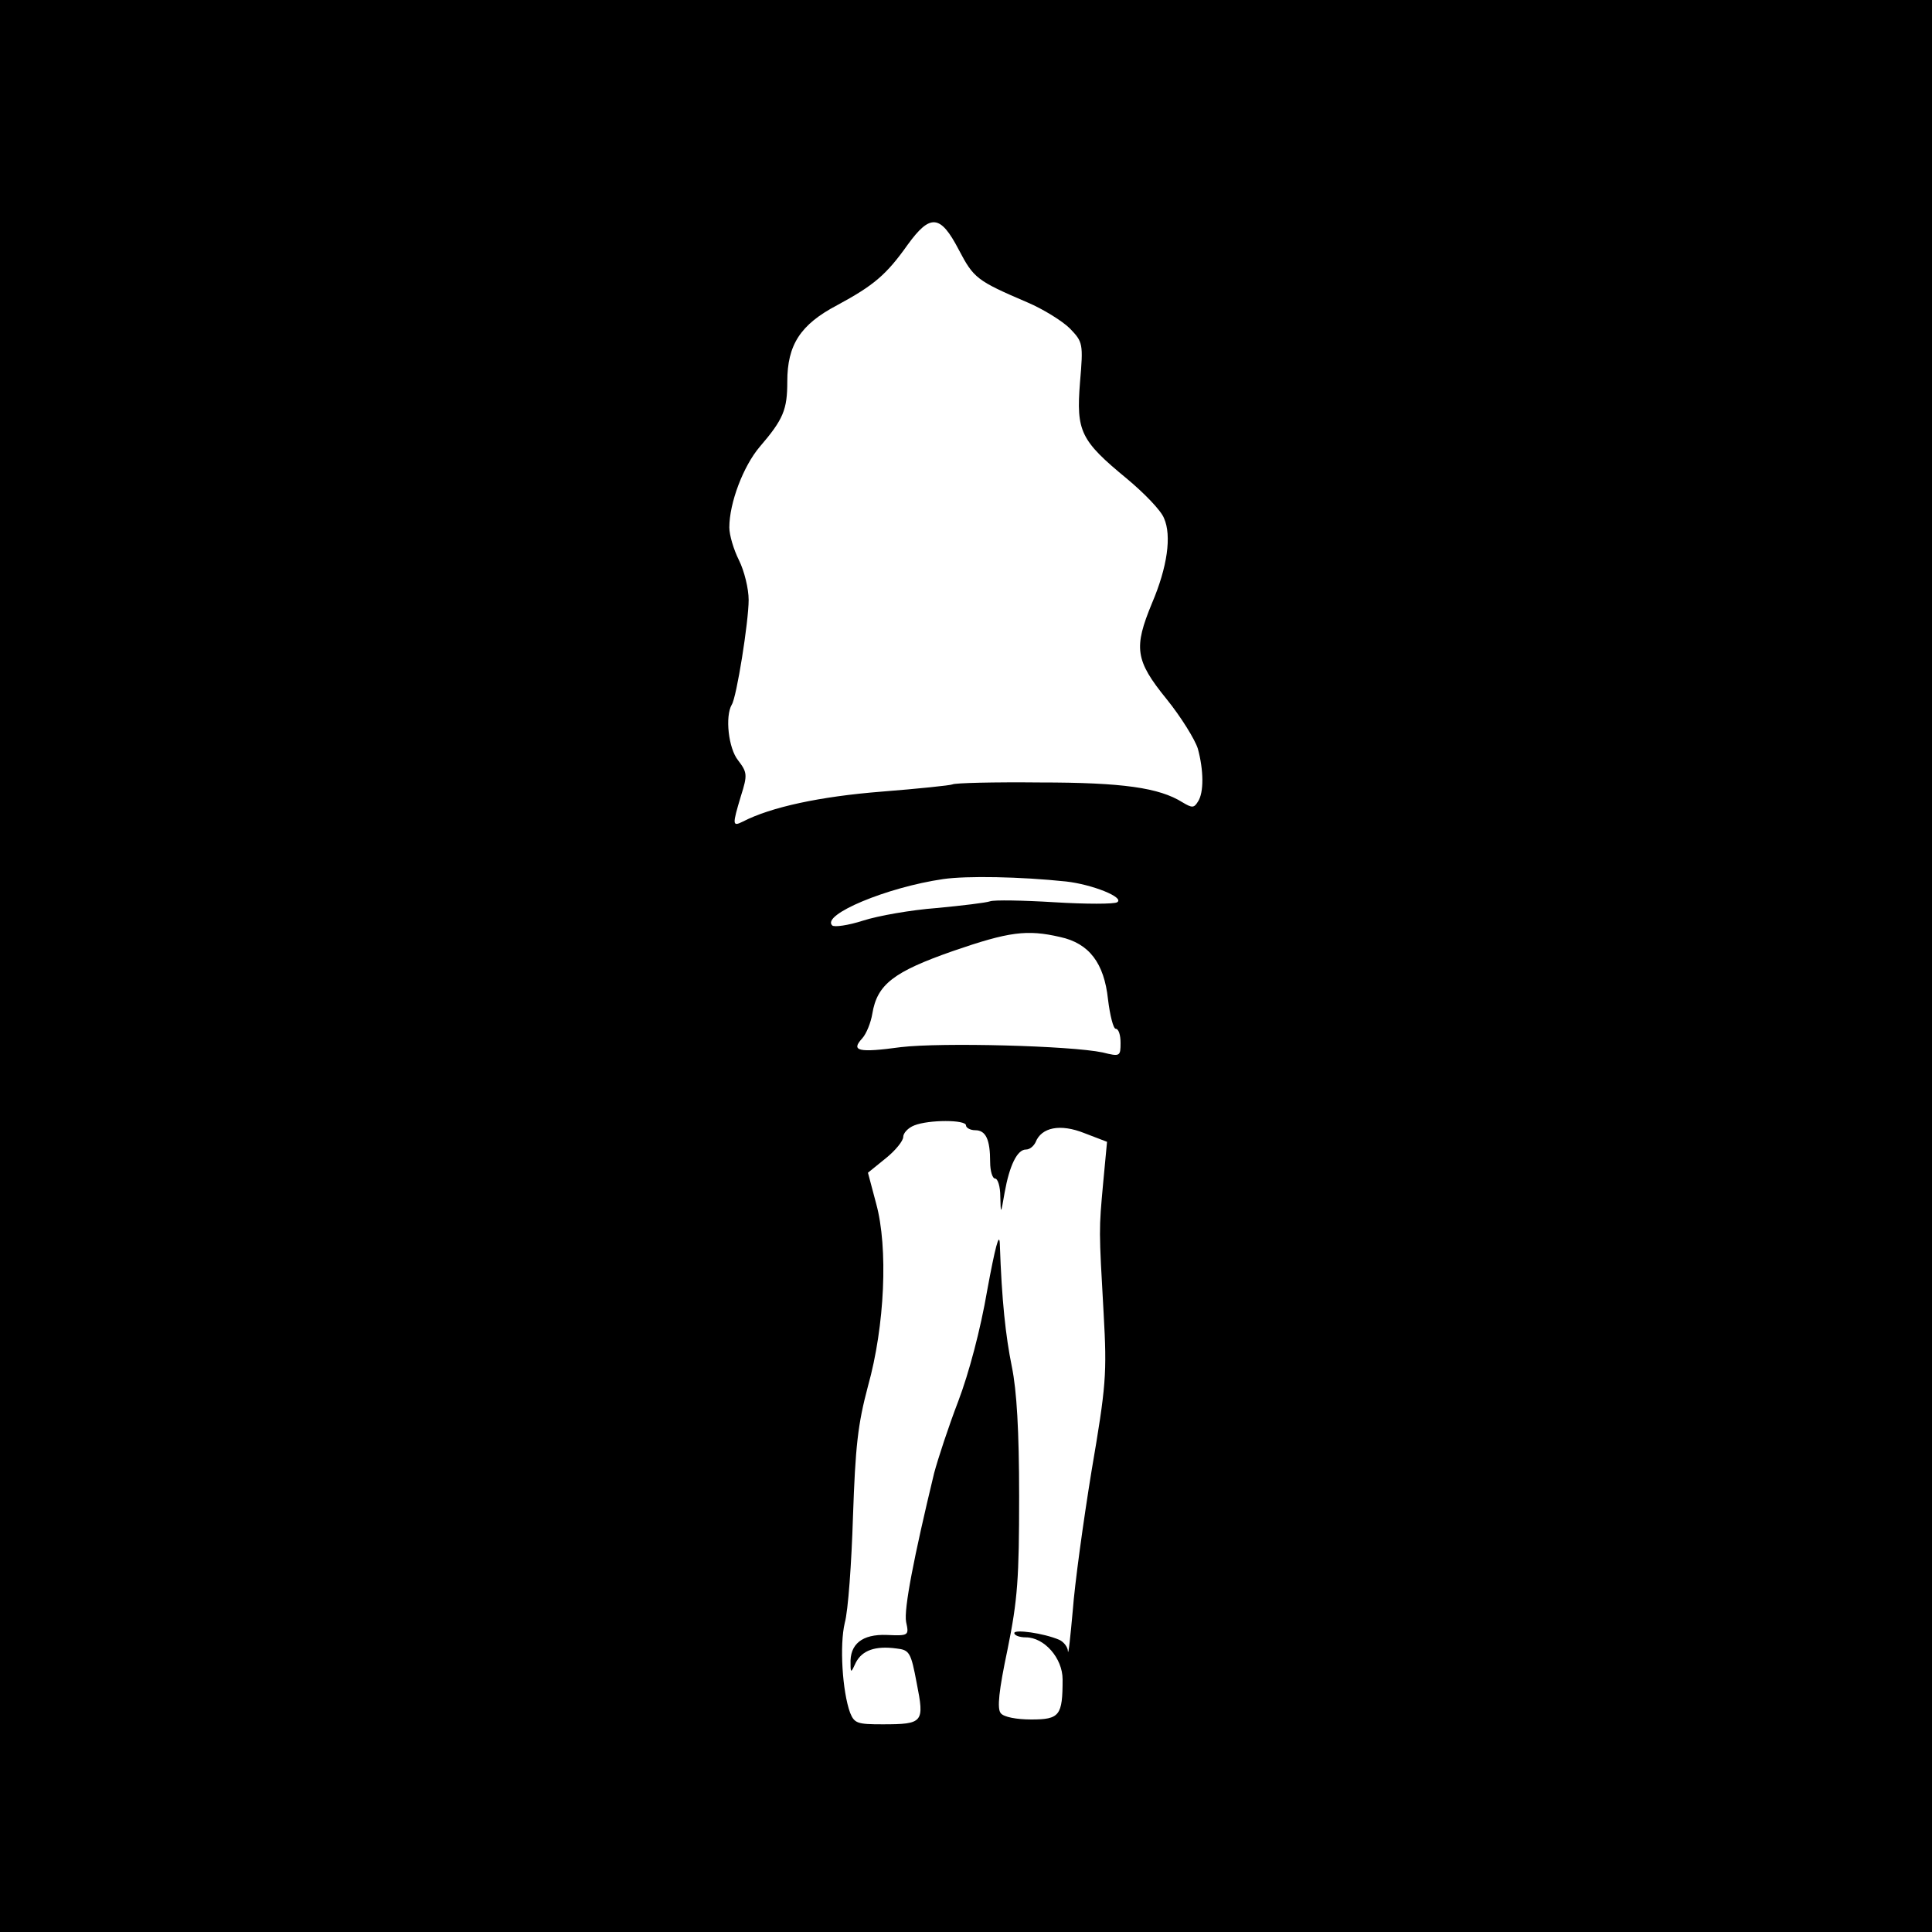
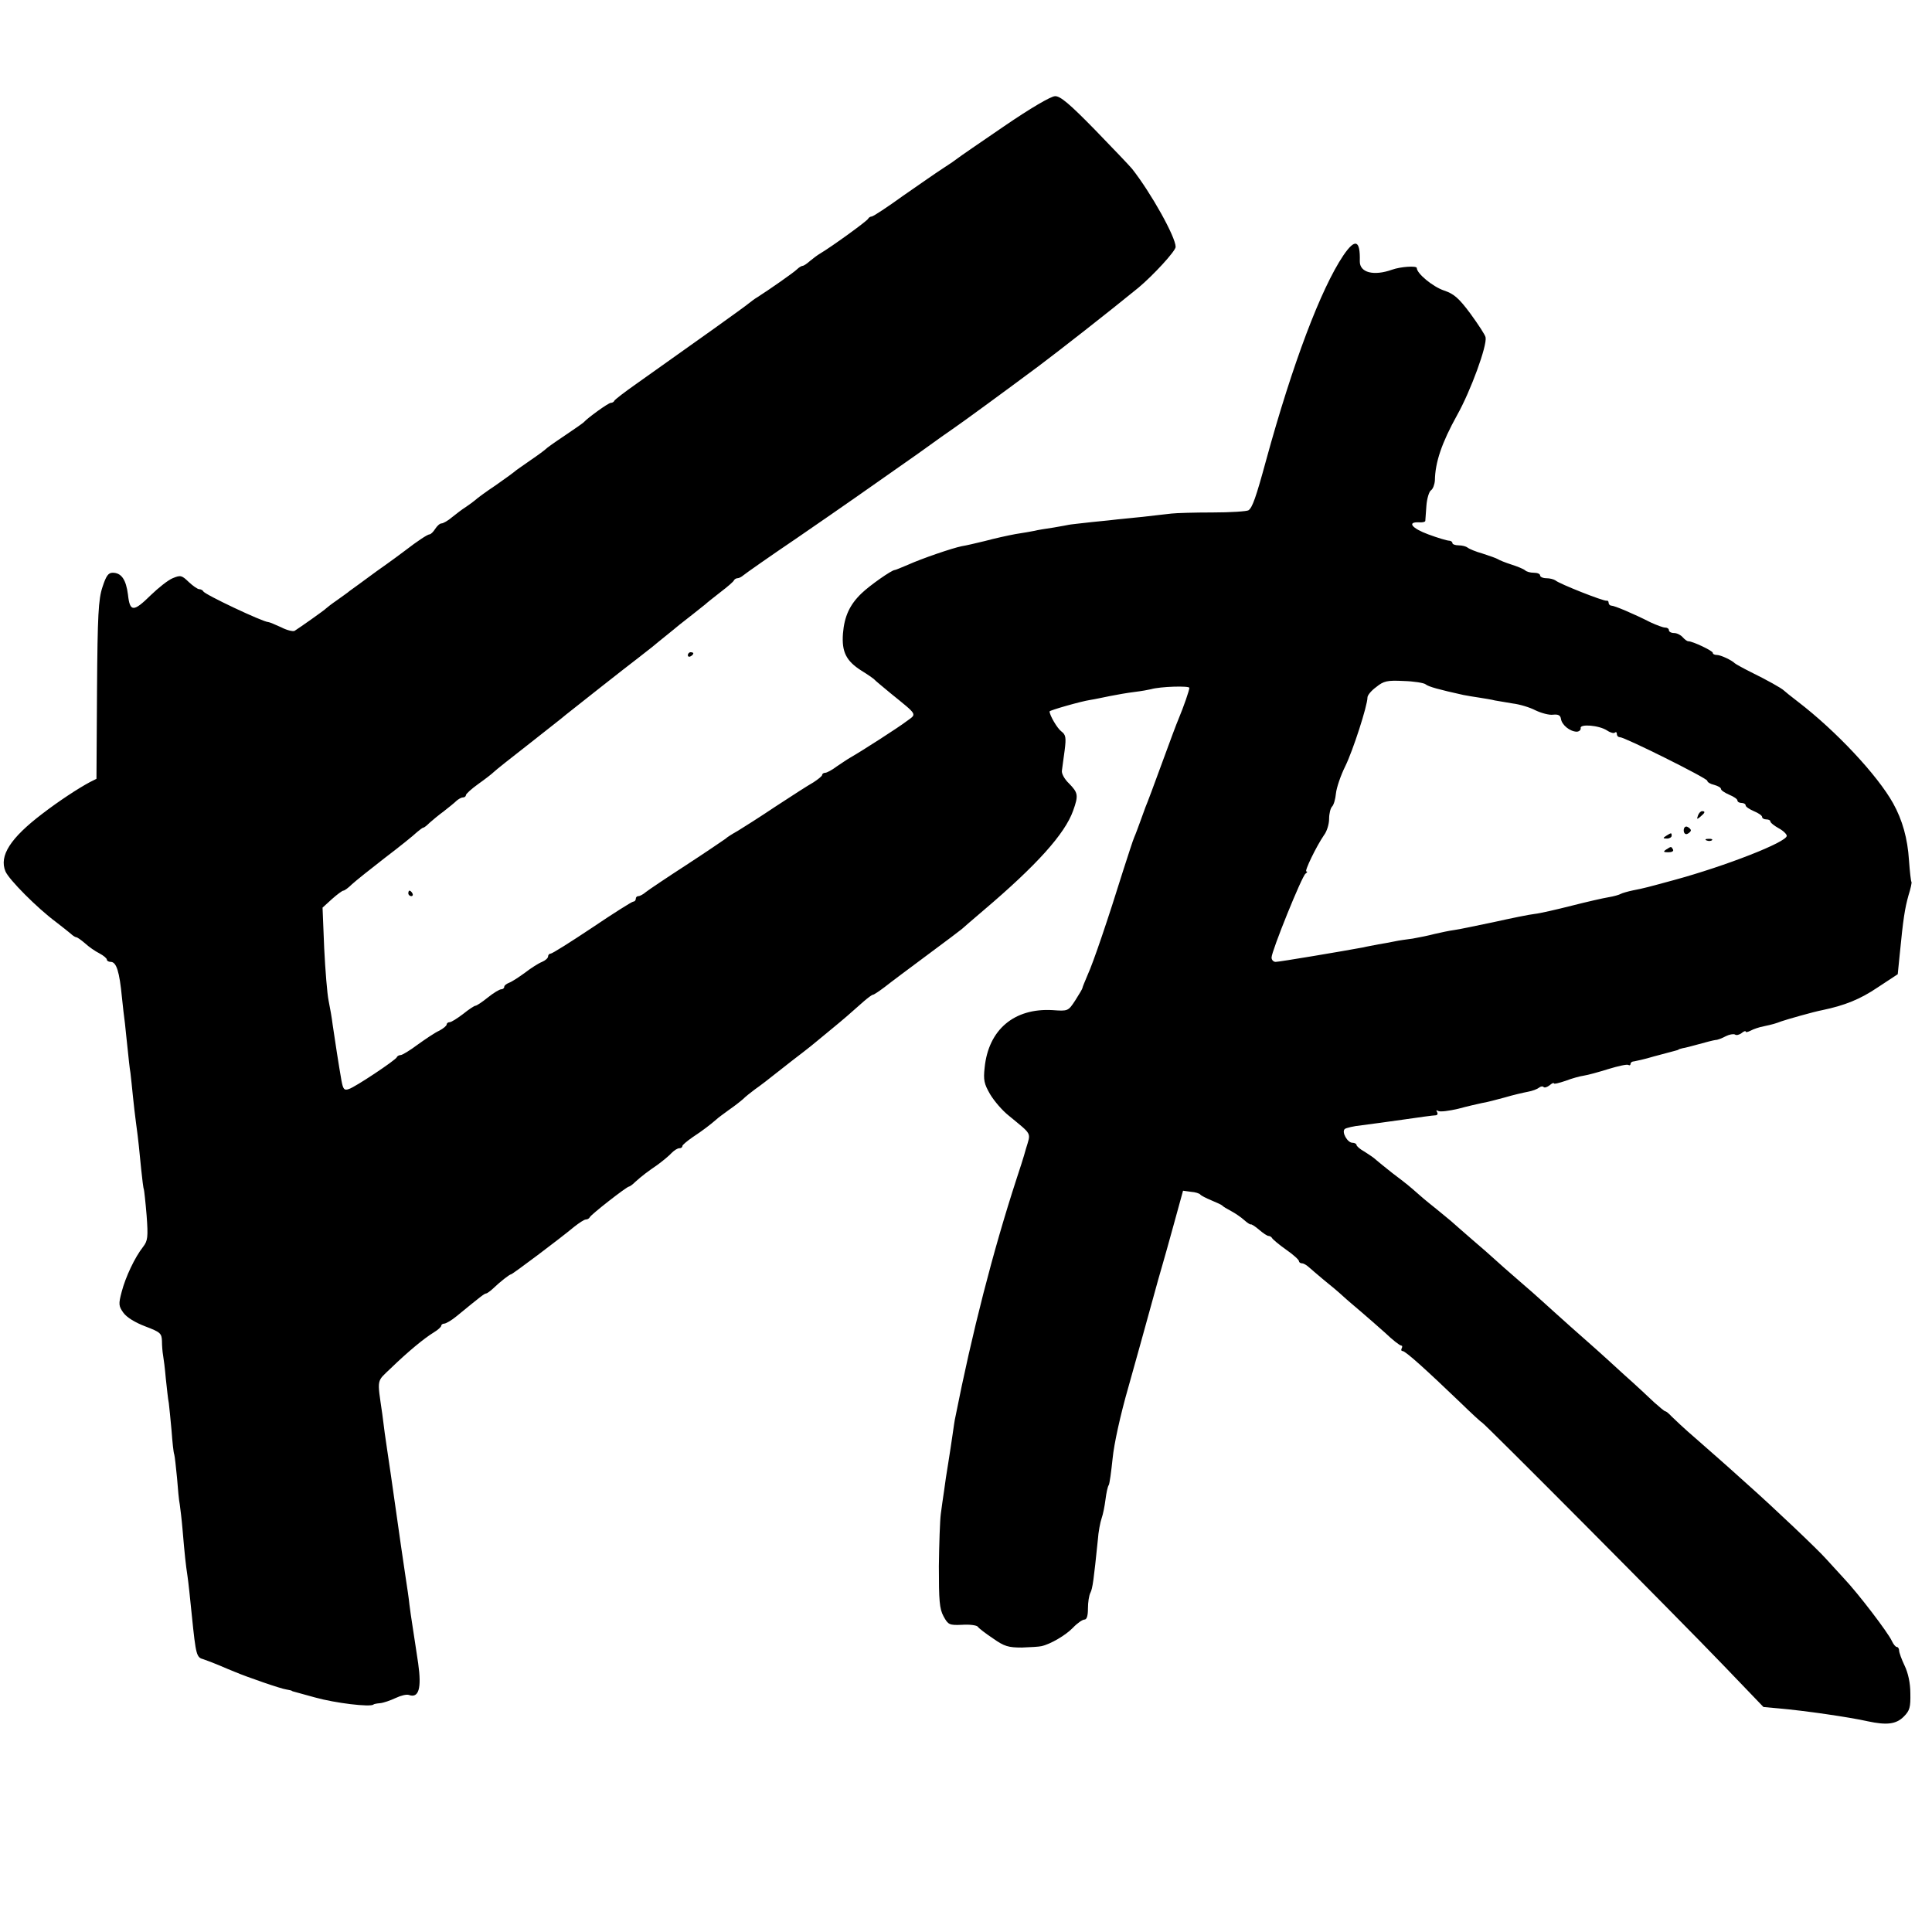
- <svg xmlns="http://www.w3.org/2000/svg" version="1" width="533.333" height="533.333" viewBox="0 0 400 400">
-   <path d="M0 200v200h400V0H0v200zM198.5 51.7c3.1 5.9 3.7 6.4 14.2 10.9 3.3 1.4 7.3 3.9 8.8 5.4 2.7 2.8 2.8 3.1 2.1 11.2-.8 10.1.1 12 9.7 19.9 3.6 3 7.1 6.6 7.7 8.2 1.6 3.6.7 10.1-2.5 17.6-3.8 9.2-3.5 11.8 3 19.8 3 3.7 5.9 8.4 6.5 10.3 1.2 4.4 1.3 9.1 0 11-.8 1.3-1.2 1.3-3.2.1-4.8-3-12.3-4.1-29.5-4.1-9.5-.1-17.6.1-18.1.4-.4.2-7.1.9-14.7 1.5-12.7 1-22.9 3.2-28.7 6.2-2.2 1.1-2.2.7-.4-5.3 1.4-4.4 1.3-4.9-.6-7.4-2-2.5-2.7-9.1-1.3-11.5 1-1.5 3.5-17.2 3.5-21.7 0-2.3-.9-6-2-8.2-1.1-2.2-2-5.2-2-6.8 0-5.1 2.9-12.7 6.3-16.7 4.9-5.7 5.7-7.7 5.7-13.5 0-7.6 2.7-11.8 10.3-15.8 7.6-4.1 10.2-6.3 14.6-12.5 4.7-6.5 6.8-6.3 10.6 1zm22.2 130.8c5.4.6 12.2 3.3 10.6 4.3-.6.4-6.5.4-13 0s-12.5-.5-13.3-.2c-.8.3-5.8.9-11.1 1.4-5.3.4-12.1 1.6-15.2 2.6-3.1 1-6 1.4-6.4 1-2.3-2.2 11.3-7.9 23-9.6 4.9-.7 15.9-.5 25.4.5zm-1.2 11.5c6 1.3 9.1 5.4 9.9 12.9.4 3.3 1.1 6.1 1.6 6.1.6 0 1 1.3 1 2.9 0 2.8-.1 2.9-3.7 2-6.6-1.4-33.4-2.1-41.8-1.1-8.8 1.2-10.4.8-8-1.8.9-1 1.8-3.3 2.1-5.1 1-6.1 4.4-8.7 16.7-13 11.6-4 15.3-4.5 22.2-2.9zM200 233c0 .5.9 1 1.9 1 2.2 0 3.1 1.9 3.1 6.6 0 1.9.5 3.4 1 3.4.6 0 1.1 1.7 1.1 3.7.1 3.8.1 3.8.9-.8 1-5.6 2.6-8.9 4.4-8.9.8 0 1.6-.7 2-1.5 1.2-3.1 5.1-3.9 10.1-1.9l4.7 1.8-.8 8.5c-.9 9.9-.9 9.4.1 27.1.7 12.5.5 14.9-2.5 32.5-1.7 10.4-3.5 23.5-3.9 29-.5 5.5-.9 9.3-1 8.4 0-.9-.9-2-1.8-2.4-3.3-1.4-9.3-2.2-9.3-1.4 0 .5 1.1.9 2.4.9 3.8 0 7.6 4.3 7.6 8.7 0 7.5-.6 8.3-6.5 8.3-3 0-5.7-.5-6.3-1.3-.8-.9-.4-4.7 1.4-13.2 2.1-10.3 2.4-14.8 2.4-31.7 0-13.6-.5-21.9-1.5-26.8-1.3-6.4-2.1-13.7-2.5-25.5-.1-2.6-1 .9-2.6 9.6-1.4 8.2-3.8 17.2-6 23-2 5.2-4.2 11.9-5 14.9-4.2 17.4-6.3 28.2-5.8 30.8.6 2.8.6 2.9-4 2.7-5.1-.2-7.7 1.9-7.5 6 0 1.9.1 1.9 1.1-.3 1.3-2.5 4-3.5 8.4-2.9 2.7.3 3 .8 4.2 7.2 1.6 8.1 1.4 8.5-7.1 8.5-5.2 0-5.8-.2-6.7-2.4-1.6-4.4-2.2-14-1.1-18.6.7-2.5 1.4-12.4 1.7-22 .5-14.6 1-19.1 3.1-27 3.5-12.5 4.2-28.7 1.7-37.8l-1.7-6.4 3.7-3c2-1.6 3.6-3.6 3.6-4.4 0-.8 1-1.9 2.3-2.4 3-1.2 10.7-1.2 10.7 0z" />
+ <svg xmlns="http://www.w3.org/2000/svg" version="1" width="940" height="940" viewBox="0 0 705 705">
+   <path d="M366.5 46c-8.8 6-16.5 11.3-17.1 11.8-.6.5-2.9 2.1-5.1 3.5-2.2 1.4-8.8 6-14.7 10.1-5.8 4.2-11 7.6-11.5 7.6s-1.1.4-1.3.8c-.3.8-13 10-17.5 12.7-.9.5-2.6 1.8-3.7 2.7-1.1 1-2.3 1.8-2.7 1.8-.4 0-1.4.6-2.1 1.3-1.1 1.1-9.8 7.2-14.5 10.2-.9.5-2.3 1.6-3.2 2.3-1.4 1.2-18.9 13.7-40.8 29.2-4.3 3-7.9 5.8-8.1 6.2-.2.5-.8.8-1.3.8-.9 0-8.5 5.5-9.9 7.1-.3.3-3.4 2.5-7 4.9-3.6 2.4-6.7 4.6-7 5-.3.3-2.7 2.1-5.5 4-2.7 1.9-5.2 3.6-5.5 3.9-.3.3-3.4 2.6-7 5.1-3.6 2.4-7 4.9-7.6 5.5-.6.5-2.2 1.7-3.4 2.5-1.3.8-3.5 2.5-5 3.7-1.5 1.3-3.3 2.3-3.9 2.3-.6 0-1.6.9-2.3 2-.7 1.1-1.6 2-2.1 2-.7 0-4.6 2.6-8.6 5.7-.9.7-5.6 4.2-10.6 7.7-4.9 3.6-9.4 6.9-10 7.3-.5.5-2.6 1.9-4.5 3.3-1.9 1.3-3.7 2.7-4 3-.5.6-9.6 7-11.5 8.2-.6.3-2.8-.2-4.9-1.3-2.2-1-4.3-1.9-4.7-1.9-1.9 0-23.3-10.1-23.7-11.2-.2-.4-.9-.8-1.5-.8s-2.3-1.2-3.8-2.6c-2.6-2.5-3-2.6-5.9-1.4-1.7.7-5.2 3.5-7.9 6.1-6.4 6.3-7.7 6.3-8.4-.1-.7-5.5-2.4-8-5.6-8-1.6 0-2.4 1.2-3.7 5.2-1.5 4.5-1.8 10.2-2 37.6l-.2 32.4-2.4 1.2c-4.3 2.3-11.3 6.9-17.3 11.5C3.8 305.8-.4 312.3 2 318c1.3 3 11.5 13.3 18.5 18.5 2.2 1.7 4.6 3.6 5.3 4.2.7.7 1.7 1.3 2 1.3.4 0 1.8 1 3.2 2.2 1.4 1.3 3.7 2.9 5.3 3.7 1.5.8 2.7 1.8 2.7 2.3 0 .4.6.8 1.4.8 2.1 0 3.2 3.6 4.1 13 .3 3 .8 7.3 1.1 9.5.2 2.2.7 6.5 1 9.5.3 3 .7 6.8 1 8.5.2 1.6.6 5.5.9 8.5.3 3 .8 7.3 1.1 9.5 1 7.3 1.2 10 1.9 17 .4 3.8.8 7.2 1 7.5.1.3.6 4.6 1 9.5.6 8 .4 9.3-1.3 11.5-3 3.8-6.4 11-7.8 16.4-1.2 4.5-1.1 5.2.6 7.6 1.2 1.7 4.3 3.6 8 5 5.5 2.1 6 2.5 6.1 5.4 0 1.7.2 4 .4 5.1.2 1.1.7 4.9 1 8.5.4 3.6.8 7.6 1.1 9 .2 1.4.6 5.9 1 10 .3 4.1.7 8.1 1 8.8.2.7.6 4.5 1 8.5.3 4 .7 8.3 1 9.7.2 1.4.7 5.4 1 9 .8 9.5 1.2 13.1 1.8 17 .3 1.9 1 8.4 1.6 14.5 1.5 14.7 1.7 15.3 4.3 16 1.2.4 3.8 1.4 5.7 2.2 1.9.8 4.4 1.9 5.5 2.3 4.7 2 17.2 6.3 19 6.5 1.1.2 2 .4 2 .5 0 .1.7.3 1.5.5s3.9 1.1 6.9 1.9c7.5 2.1 20.2 3.6 21.4 2.6.1-.2 1.2-.4 2.4-.5 1.2-.1 3.8-1 5.7-1.9 1.9-.9 4-1.4 4.8-1.1 3.6 1.3 4.7-2.4 3.4-11.5-.4-2.6-1.7-11.4-2.2-14.5-.3-1.7-.7-4.8-1-7-.2-2.2-.9-6.7-1.4-10-.9-6-2.5-17-3.4-23.5-.3-1.9-1.2-8.2-2-14-.9-5.8-1.8-12.5-2.2-15-.3-2.5-.7-5.6-.9-7-1.9-13.3-2.2-11.6 3.2-16.8 6.1-5.9 12-10.8 15.6-13 1.5-.9 2.7-2 2.7-2.4 0-.4.5-.8 1.1-.8.6 0 2.7-1.2 4.5-2.7 8.9-7.3 10.2-8.3 10.8-8.3.3 0 1.4-.8 2.4-1.7 2.8-2.7 6.2-5.3 6.7-5.3s17.7-12.9 23.1-17.4c1.8-1.4 3.6-2.6 4.2-2.6.6 0 1.2-.4 1.4-.8.3-.9 13.5-11.2 14.3-11.2.3 0 1.4-.8 2.4-1.8 2.6-2.3 3.9-3.3 8.1-6.2 1.9-1.4 4.2-3.3 5.1-4.3.9-.9 2.1-1.7 2.8-1.7.6 0 1.1-.3 1.1-.8 0-.4 1.7-1.8 3.7-3.2 3.8-2.5 6.5-4.6 8.7-6.5.6-.6 2.7-2.1 4.6-3.5 1.9-1.3 4.2-3.1 5.1-3.9.9-.9 2.9-2.5 4.4-3.6 1.6-1.1 5.4-4 8.5-6.5 3.1-2.5 7.2-5.6 9-7 1.8-1.4 4.1-3.2 5-4 1-.8 3.5-2.9 5.7-4.7 3.9-3.2 6.7-5.6 11.5-9.9 1.5-1.3 3-2.4 3.3-2.4.4 0 2.3-1.3 4.3-2.8 2-1.6 9.1-6.9 15.7-11.8s12.2-9.1 12.5-9.4c.3-.3 3.9-3.4 8-6.9 19.2-16.3 29.6-27.8 32.6-36.3 2-5.6 1.8-6.5-1.5-9.9-1.7-1.6-2.8-3.7-2.6-4.7.1-1 .6-4.3 1-7.4.6-4.7.4-5.7-1.2-6.9-1.5-1.1-4.3-5.9-4.3-7.3 0-.4 11.5-3.7 14.9-4.2 1.4-.2 4.6-.9 7.1-1.4 2.5-.5 6.5-1.2 9-1.5 2.5-.3 5.2-.8 6-1 3.4-1 14-1.3 14-.5 0 .9-2 6.7-4 11.5-.5 1.1-3.2 8.3-6 16-2.8 7.7-5.5 14.9-6 16-.4 1.1-1.3 3.6-2 5.5s-1.6 4.4-2.1 5.5c-.5 1.1-2.2 6.5-4 12-5.5 17.7-11 33.9-13 38.2-1 2.4-1.9 4.5-1.9 4.8 0 .3-1.2 2.3-2.6 4.5-2.6 4-2.7 4-8.3 3.6-14-.8-23.4 7.1-24.8 21-.5 4.5-.2 5.9 2 9.7 1.5 2.5 4.5 6 6.8 7.8 8.7 7.2 8.1 6 6.3 12-.8 3-2.4 7.9-3.4 10.9-8.7 26.7-16.3 56.4-22.4 87.2-.2.7-.6 3.5-1 6.3-.4 2.7-1.1 7.5-1.6 10.5s-1.2 7.5-1.5 10c-.4 2.5-.9 6.3-1.2 8.5-.3 2.2-.6 10.7-.7 19 0 12.6.2 15.5 1.7 18.3 1.7 3.1 2.1 3.3 6.8 3.1 2.8-.2 5.4.2 5.7.7.4.6 2.9 2.5 5.6 4.3 4.1 2.9 5.6 3.3 10.5 3.3 3.1-.1 6.3-.3 7.1-.5 3.3-.7 8.9-4 11.5-6.7 1.6-1.7 3.5-3 4.2-3 .9 0 1.3-1.4 1.3-4.1 0-2.2.4-4.8.9-5.7.8-1.6 1.2-4.6 2.7-19.2.2-3 .9-6.6 1.4-8 .5-1.4 1.1-4.4 1.4-6.8.3-2.4.8-4.8 1.2-5.3.3-.5.9-4.9 1.4-9.7.5-5.2 2.8-15.8 5.8-26.2 2.7-9.6 6.4-22.9 8.2-29.5 1.8-6.6 3.7-13.4 4.2-15 .5-1.7 2.4-8.4 4.2-15l3.3-12 2.9.4c1.6.1 3.1.6 3.4 1 .3.4 2.1 1.3 4 2.1s3.7 1.6 4 1.9c.3.4 1.7 1.2 3.2 2 1.5.8 3.7 2.3 4.8 3.3 1.1 1 2.2 1.7 2.4 1.6.2-.2 1.6.7 3 1.9 1.5 1.3 3 2.3 3.5 2.3s1.1.4 1.3.8c.2.4 2.4 2.3 5.1 4.2 2.6 1.8 4.7 3.7 4.7 4.2 0 .4.5.8 1.1.8.6 0 1.6.6 2.4 1.3.7.6 3.2 2.8 5.5 4.7 2.4 1.9 5.6 4.6 7.1 6 1.5 1.4 4.5 3.9 6.6 5.7 2.1 1.8 6 5.2 8.8 7.7 2.7 2.6 5.3 4.6 5.8 4.6.4 0 .5.4.2 1-.3.5-.2 1 .3 1 1.1 0 8.8 7 21 18.7 4.1 4 7.7 7.3 7.9 7.3.6 0 72.1 71.9 88.3 88.8l14.5 15.1 5.5.5c9.3.8 25.9 3.2 32.5 4.7 7 1.5 10.4 1.1 13.2-1.7 2.2-2.2 2.5-3.4 2.4-8.5 0-3.7-.8-7.4-2.1-10.1-1.1-2.3-2-4.8-2-5.5 0-.7-.4-1.3-.8-1.3-.5 0-1.3-1-1.9-2.3-1.4-3-12.1-17.1-17.5-22.8-2.4-2.6-5.2-5.7-6.4-7-2.8-3.2-19.2-18.8-28.9-27.4-4.3-3.9-8.6-7.7-9.5-8.5-.9-.8-5-4.4-9.1-8-4.1-3.5-8.1-7.3-9-8.2-.9-1-1.9-1.8-2.2-1.8-.3 0-2.1-1.5-4-3.2-1.9-1.8-6.9-6.5-11.2-10.3-4.2-3.9-8.7-7.9-9.9-9-1.2-1.1-5.5-4.9-9.6-8.5-4-3.6-8.5-7.6-10-9-1.5-1.4-5.6-5-9.1-8s-7.3-6.4-8.5-7.5c-1.2-1.1-4.8-4.3-8-7-3.2-2.8-6.8-5.9-8-7-1.3-1.1-3.6-3-5.1-4.2-1.5-1.2-4.4-3.5-6.3-5.2-4.1-3.6-4.2-3.7-10-8.1-2.4-1.9-5-4-5.8-4.7-.7-.7-2.6-2-4.2-3-1.7-.9-3-2.1-3-2.5 0-.4-.7-.8-1.5-.8-1.8 0-4-3.9-2.8-5 .4-.4 3.3-1.1 6.3-1.4 3-.4 10-1.3 15.4-2.1 5.5-.8 10.6-1.5 11.3-1.5.8 0 1.1-.5.7-1.2-.4-.7-.3-.8.4-.4s3.9 0 7.3-.8c3.3-.9 7.3-1.8 8.7-2.1 1.5-.2 5.2-1.2 8.2-2 3-.9 6.9-1.8 8.5-2.1 1.7-.3 3.5-1 4.1-1.5.6-.5 1.4-.6 1.7-.2.4.3 1.3 0 2.2-.7.8-.7 1.5-1 1.5-.7 0 .4 1.9-.1 4.3-.9 2.3-.9 5.3-1.7 6.7-1.9 1.4-.2 5.4-1.3 8.9-2.4 3.6-1.1 6.8-1.8 7.3-1.5.4.3.8.1.8-.4s.6-.9 1.3-.9c.6-.1 3.9-.8 7.2-1.8 3.3-.9 6.7-1.8 7.5-2 .8-.2 1.5-.4 1.5-.5 0-.1.7-.3 1.5-.5.8-.1 3.5-.8 6-1.5s5.2-1.4 6-1.5c.8 0 2.5-.7 3.8-1.4 1.2-.6 2.7-.9 3.3-.6.5.4 1.6.1 2.4-.5.8-.7 1.5-.9 1.5-.6 0 .4.8.2 1.8-.3 1.1-.6 3.2-1.3 4.8-1.6 3.3-.7 4.3-1 6.4-1.8 2-.7 11.8-3.5 15-4.1 8.1-1.7 13.7-3.9 20.2-8.3l7.3-4.8.7-7c1.3-13.4 1.9-17 3.2-21.7.8-2.5 1.3-4.8 1.1-5-.2-.2-.6-3.7-.9-7.9-.5-7.9-2.4-14.7-5.8-20.8-5.7-10.2-20.7-26.3-34.8-37.1-2.5-1.9-4.7-3.7-5-4-.9-.9-6.3-3.9-12-6.7-3-1.5-5.7-3-6-3.3-1.1-1.1-5.1-3-6.5-3-.8 0-1.5-.3-1.5-.8 0-.7-7.3-4.2-8.9-4.2-.5 0-1.4-.7-2.1-1.5-.7-.8-2.1-1.5-3.1-1.5-1.1 0-1.9-.5-1.9-1 0-.6-.6-1-1.4-1-.8 0-3.1-.9-5.3-1.9-6.3-3.2-13.2-6.1-14.3-6.1-.5 0-1-.5-1-1 0-.6-.3-.9-.7-.8-1 .3-17.4-6.2-18.7-7.4-.6-.4-2-.8-3.3-.8-1.3 0-2.3-.5-2.3-1 0-.6-1-1-2.3-1-1.3 0-2.7-.4-3.2-.9-.6-.5-2.8-1.4-5-2.1-2.2-.7-4.4-1.6-5-2-.5-.3-3-1.2-5.5-2-2.5-.7-4.9-1.7-5.5-2.2-.5-.4-1.9-.8-3.2-.8-1.3 0-2.3-.4-2.3-.8 0-.5-.6-.9-1.2-.9-.7 0-4.1-1-7.6-2.3-6-2.2-7.9-4.6-3.4-4.4 1.2.1 2.2-.1 2.3-.5 0-.3.2-2.8.4-5.5s1-5.3 1.7-5.7c.7-.5 1.3-2.1 1.4-3.6.1-6.6 2.5-13.7 8.1-23.8 5-8.9 11-25.4 10.4-28.4-.1-.8-2.6-4.6-5.5-8.6-4.3-5.8-6.1-7.3-9.7-8.5-4.1-1.4-9.9-6.2-9.9-8.2 0-.9-5.9-.5-9 .6-6.7 2.4-11.9 1.1-11.8-3.1.2-7.8-1.7-8.4-6-2.1-8.2 12.2-18.5 39.4-28.2 74.8-3.7 13.6-5 17.2-6.4 18.2-.6.4-6.5.8-13.1.8s-13.3.2-15 .4c-1.6.2-6.4.7-10.5 1.2-4.1.4-8.2.8-9 .9-.8.1-5.1.6-9.5 1-4.4.5-8.2.9-8.5 1-.3.1-2.7.5-5.5 1-2.7.4-5.9.9-7 1.2-1.1.2-4.2.8-7 1.2-2.7.5-7.7 1.6-11 2.5-3.3.8-7.1 1.7-8.5 1.9-3.5.7-14.6 4.5-19.7 6.8-2.4 1-4.5 1.9-4.8 1.9-1.1 0-9.1 5.6-12.1 8.5-4.3 4.1-6.3 8.4-6.8 14.7-.5 6.7 1.2 10 6.7 13.5 2.3 1.4 4.4 2.9 4.7 3.2.3.4 3 2.6 6 5.1 10.1 8.2 9.6 7.4 5.8 10.2-3 2.3-16.4 10.9-20.6 13.3-.9.5-3.1 2-4.9 3.2-1.7 1.3-3.6 2.3-4.2 2.3-.6 0-1.1.4-1.1.8s-1.5 1.6-3.2 2.7c-1.8 1-8 5-13.8 8.8-5.8 3.9-12 7.8-13.8 8.9-1.8 1-3.9 2.3-4.5 2.9-.7.5-7 4.8-14.2 9.5-7.1 4.6-13.8 9.1-14.8 9.9-.9.8-2.2 1.5-2.7 1.5-.6 0-1 .4-1 1 0 .5-.4 1-.9 1s-7.3 4.3-15 9.5c-7.8 5.2-14.6 9.5-15.2 9.5-.5 0-.9.5-.9 1 0 .6-1 1.5-2.2 2-1.3.5-4.1 2.3-6.3 4-2.2 1.6-4.8 3.3-5.7 3.6-1 .4-1.8 1-1.8 1.5s-.5.9-1.1.9c-.6 0-2.8 1.3-4.9 3-2.1 1.7-4.1 3-4.5 3-.4 0-2.4 1.3-4.5 3-2.1 1.6-4.3 3-4.9 3-.6 0-1.1.4-1.1.8 0 .5-1.2 1.5-2.7 2.3-1.6.7-5.1 3.1-7.9 5.1-2.8 2.1-5.6 3.8-6.2 3.8-.5 0-1.2.3-1.4.8-.5 1.1-15.2 10.9-17.5 11.6-1.7.6-2.1.1-2.7-3.1-.9-5.1-2.4-14.7-3.2-20.3-.3-2.5-1-6.5-1.5-8.9-.5-2.4-1.2-11-1.6-19.1l-.6-14.8 3.4-3.1c1.9-1.7 3.8-3.1 4.2-3.1.4 0 1.8-1 3.1-2.3 1.3-1.2 6.8-5.6 12.1-9.7 5.4-4.1 10.6-8.3 11.6-9.3 1.1-.9 2.1-1.7 2.4-1.7.3 0 1.3-.8 2.3-1.8 1-.9 3.3-2.8 5.2-4.2 1.8-1.4 3.9-3.1 4.6-3.8.7-.6 1.7-1.2 2.3-1.2.6 0 1.1-.4 1.1-.8 0-.5 2-2.3 4.5-4.1 2.4-1.7 5-3.7 5.7-4.4.7-.7 6.5-5.3 12.8-10.2 6.3-5 12.4-9.7 13.5-10.7 2.5-2 22-17.4 26.5-20.8 1.8-1.4 4.1-3.2 5.1-4 .9-.8 3.2-2.6 4.9-4 1.7-1.4 4-3.2 4.9-4 1-.8 3.3-2.6 5.1-4 1.8-1.4 3.8-3 4.4-3.5.6-.6 3.2-2.6 5.6-4.5 2.5-1.9 4.7-3.8 4.8-4.2.2-.4.8-.8 1.3-.8.6 0 1.5-.5 2.2-1.1.7-.6 9.5-6.8 19.7-13.7 19.2-13.2 24.8-17.2 43.9-30.6 6.2-4.5 12.3-8.8 13.5-9.6 2.8-1.9 18.8-13.6 30.6-22.4 7.6-5.7 25.5-19.7 36.4-28.6 5.4-4.5 13.6-13.4 13.6-14.9 0-3.6-8.9-19.6-15.9-28.5-.9-1.1-7-7.5-13.6-14.3C390.4 38 386.9 35 385 35.1c-1.5 0-9 4.4-18.5 10.9zm153.7 203.7c1.1.9 4.8 1.9 13.8 3.9 1.4.3 4.1.7 6 1 1.9.3 4.4.7 5.5 1 1.1.2 4 .7 6.5 1.1 2.5.3 6.2 1.4 8.3 2.5 2.1 1 5 1.8 6.4 1.6 1.9-.2 2.7.2 2.9 1.5.3 2.2 3.2 4.6 5.7 4.7.9 0 1.6-.6 1.5-1.3-.4-1.6 6.7-1.1 9.7.9 1.2.8 2.5 1.1 2.8.7.4-.3.7-.1.7.5 0 .7.5 1.2 1.1 1.2 1.8 0 31.9 15 31.9 15.9 0 .5 1.1 1.2 2.5 1.5 1.4.4 2.5 1 2.5 1.5s1.4 1.4 3 2.1c1.7.7 3 1.6 3 2.1s.7.9 1.5.9 1.5.4 1.5.9 1.4 1.4 3 2.1c1.7.7 3 1.6 3 2.1s.7.9 1.5.9 1.5.3 1.5.7c0 .5 1.4 1.6 3 2.5 1.7.9 3 2.2 3 2.8 0 2.3-22.3 11-41 16.1-9.9 2.7-11 3-15.1 3.8-1.9.4-4 1-4.5 1.3-.5.3-2.5.9-4.4 1.2-1.9.3-8 1.7-13.5 3.1-5.5 1.4-11.6 2.8-13.5 3-1.9.2-8.7 1.6-15 3-6.3 1.3-12.8 2.7-14.5 2.9-1.6.2-4.8.9-7 1.4-2.2.6-5.8 1.3-8 1.7-2.3.3-5.2.7-6.5 1-1.4.3-4.1.8-6 1.1-1.9.4-4.4.8-5.5 1.1-7.5 1.4-30.7 5.3-32 5.3-.8 0-1.5-.7-1.5-1.6 0-2.3 11.1-29.8 12.4-30.6.6-.4.8-.8.3-.8-.8 0 3.6-9.1 6.4-13.2 1.1-1.4 1.9-4.1 1.9-6 0-1.9.5-3.9 1.1-4.5.6-.6 1.2-2.7 1.4-4.8.2-2 1.7-6.5 3.4-9.9 2.8-5.7 8.1-22.1 8.1-25.1 0-.8 1.4-2.5 3.2-3.8 2.7-2.2 4-2.5 10-2.2 3.7.1 7.4.7 8 1.2z" />
+   <path d="M619.6 297.6c-.5 1.4-.4 1.5.9.4 1.7-1.4 1.9-2 .6-2-.5 0-1.2.7-1.5 1.6zM614.4 303c0 1 .6 1.6 1.3 1.3.7-.3 1.3-.9 1.3-1.3s-.6-1-1.3-1.3c-.7-.3-1.3.3-1.3 1.3zM608 305c-1.3.8-1.2 1 .3 1 .9 0 1.7-.5 1.7-1 0-1.2-.1-1.2-2 0zM622.8 306.7c.7.3 1.6.2 1.9-.1.4-.3-.2-.6-1.3-.5-1.1 0-1.4.3-.6.6zM608 310c-1.2.8-1 1 .8 1 1.3 0 2-.4 1.7-1-.7-1.2-.6-1.2-2.5 0zM251 239.1c0 .5.5.7 1 .4.6-.3 1-.8 1-1.1 0-.2-.4-.4-1-.4-.5 0-1 .5-1 1.1zM149 326c0 .5.5 1 1.1 1 .5 0 .7-.5.4-1-.3-.6-.8-1-1.1-1-.2 0-.4.4-.4 1z" />
</svg>
